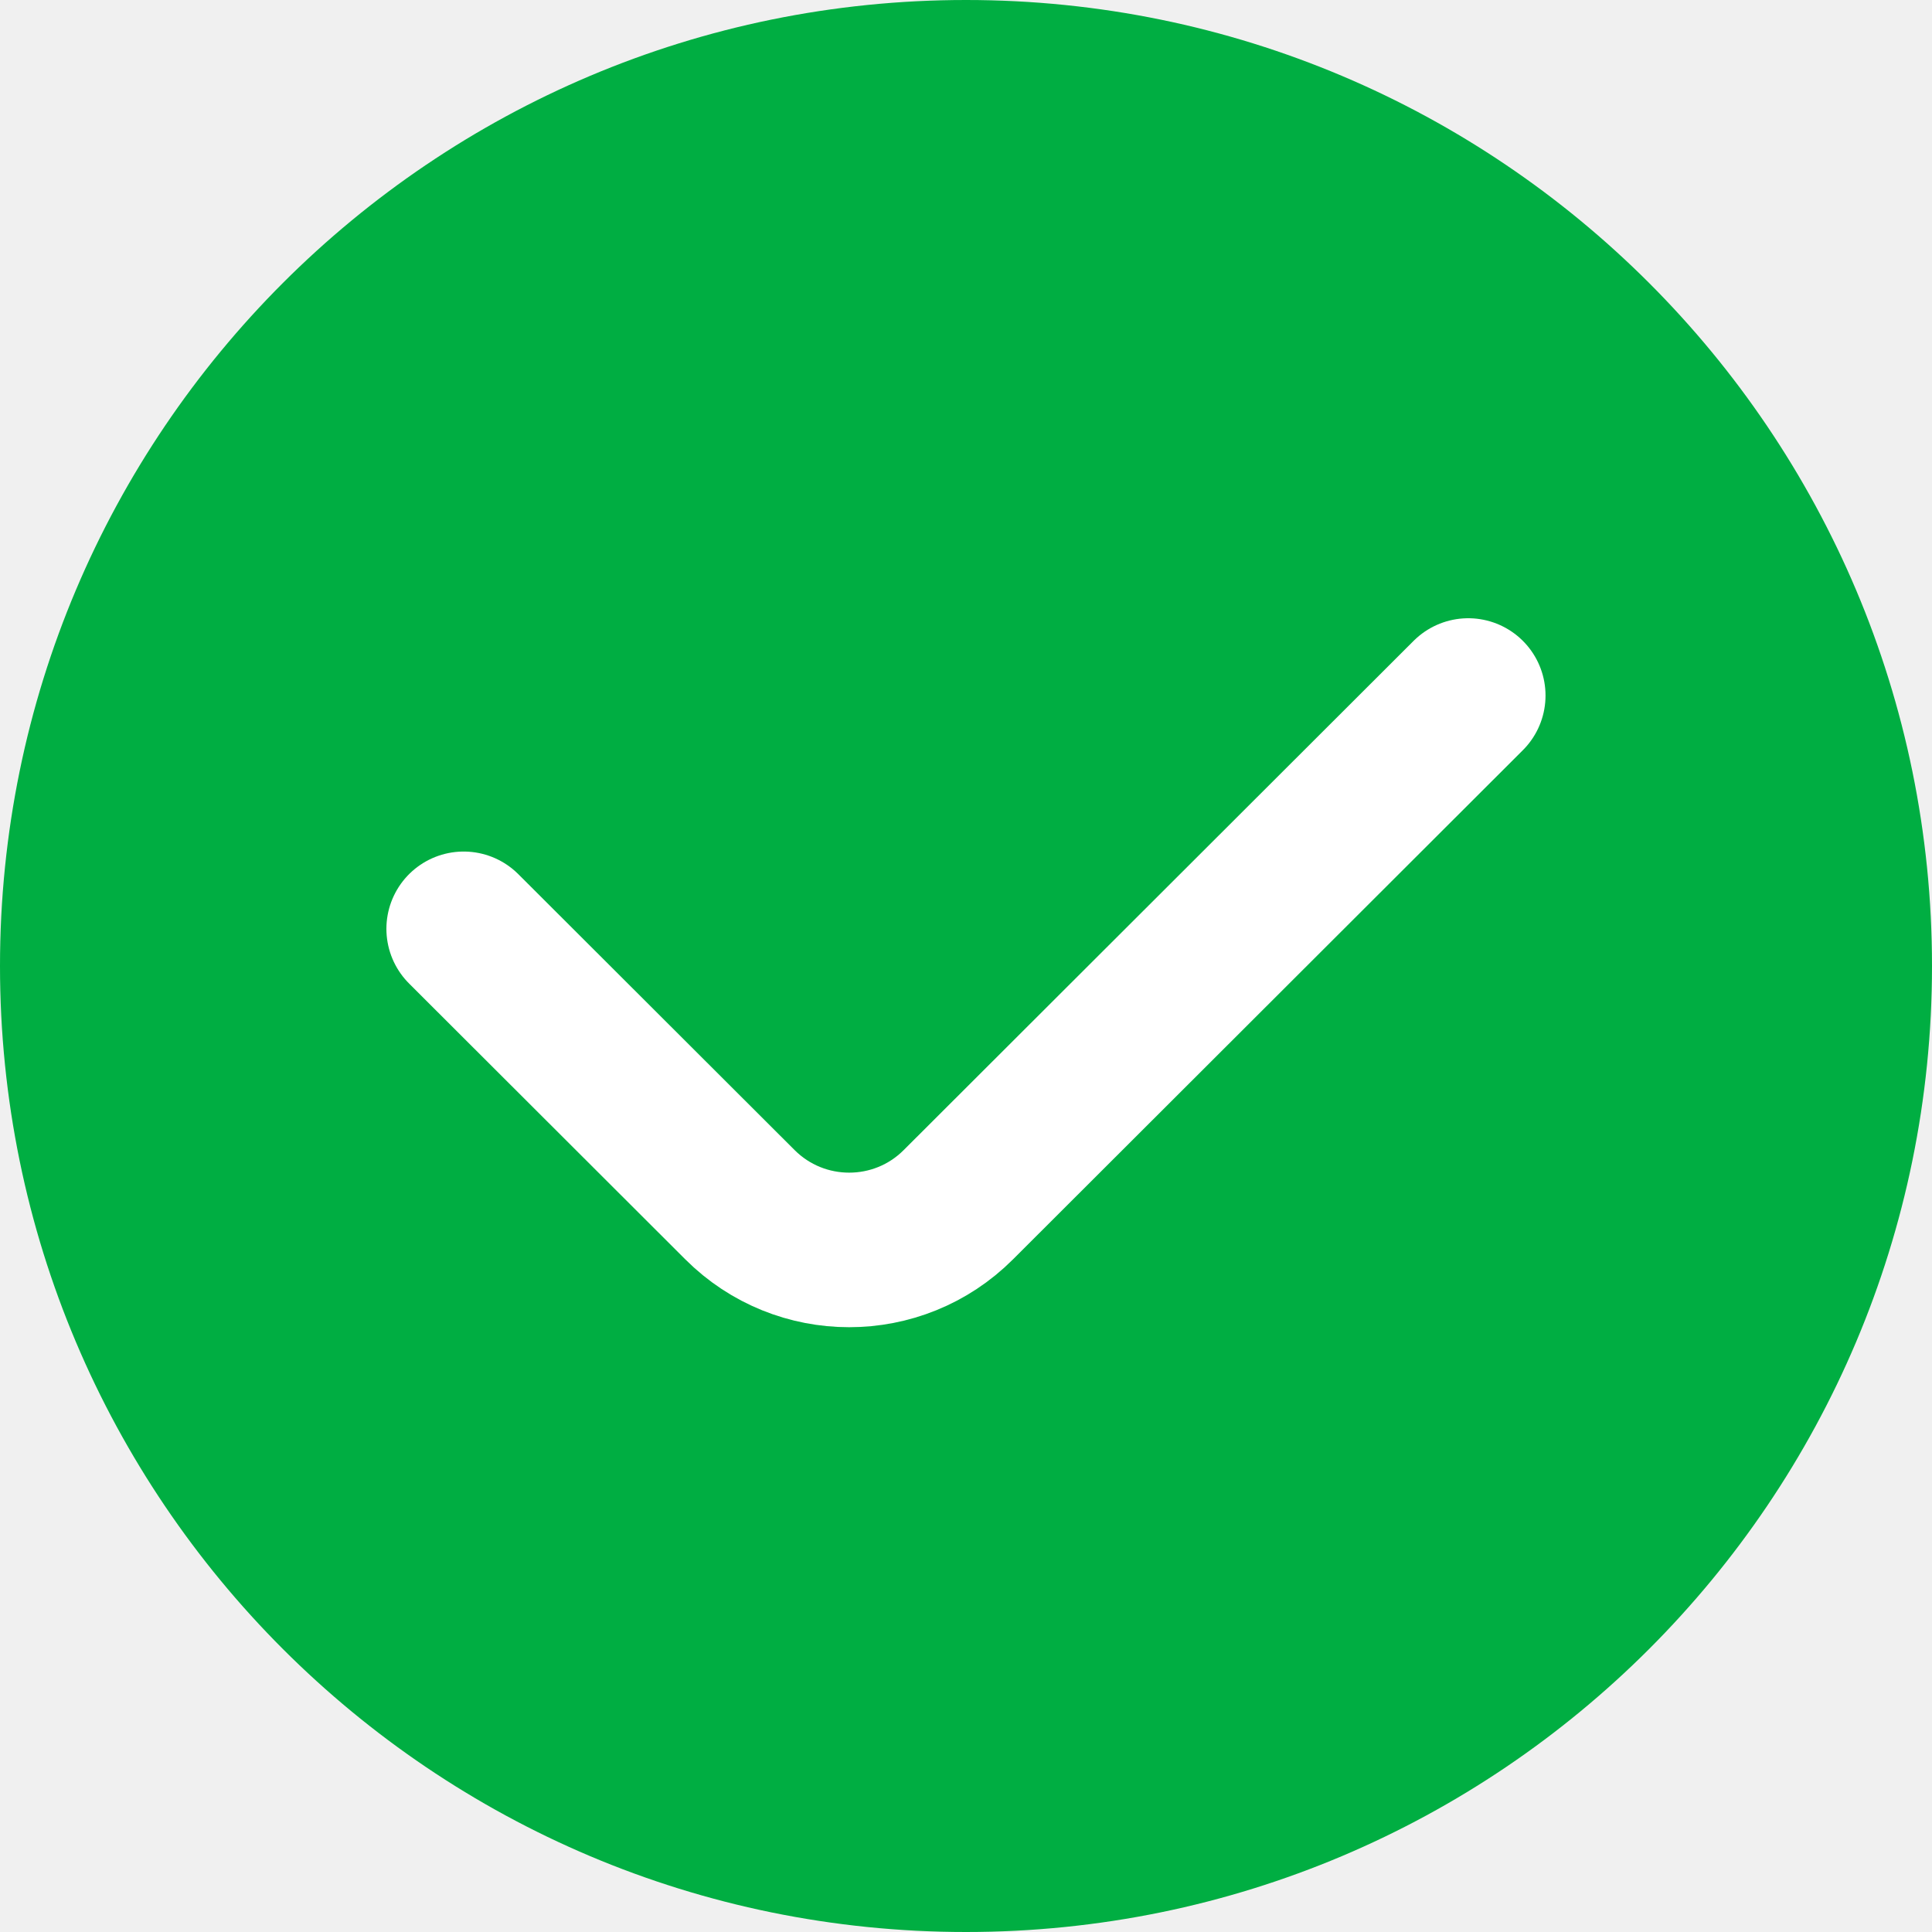
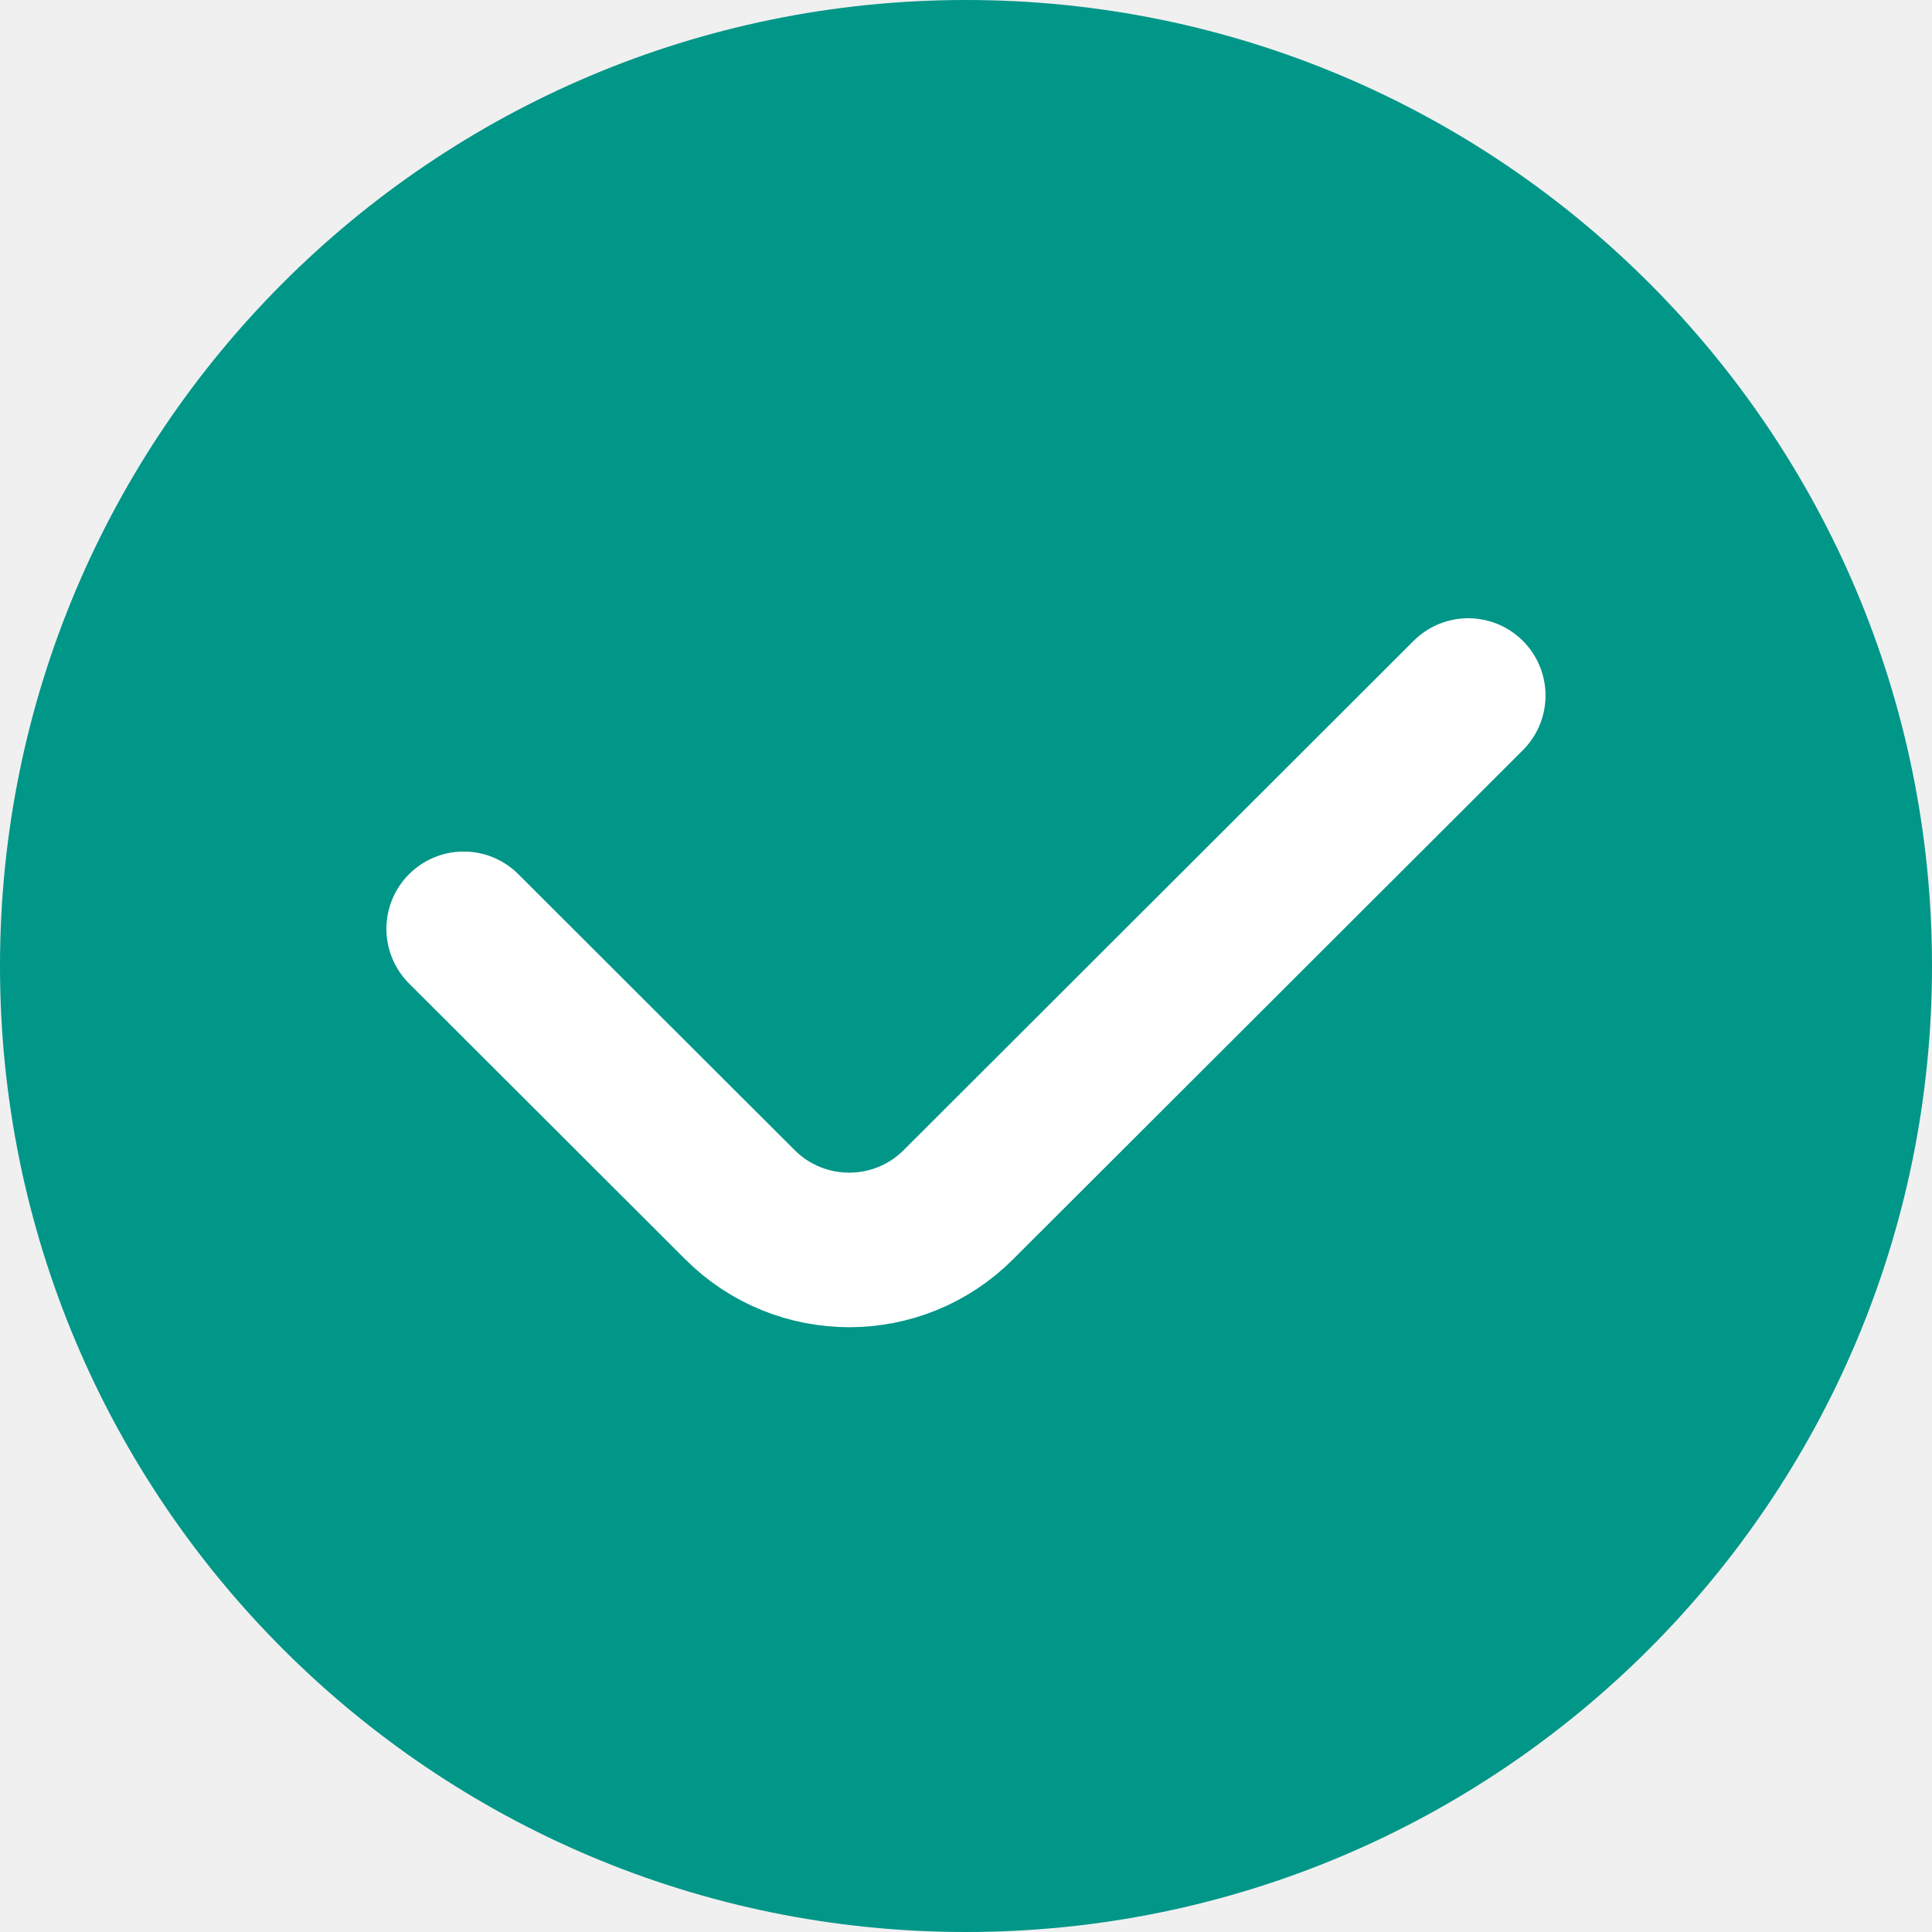
<svg xmlns="http://www.w3.org/2000/svg" width="25" height="25" fill="none">
  <g>
-     <circle id="svg_1" fill="#00AE42" r="12.5" cy="12.5" cx="12.5" />
+     <circle id="svg_1" fill="#009688" r="12.5" cy="12.5" cx="12.5" />
    <path id="svg_2" stroke-linecap="round" stroke-width="2" stroke="white" d="m6,12.019l3.575,3.57c0.781,0.78 2.046,0.78 2.826,0l6.598,-6.589" />
  </g>
</svg>
